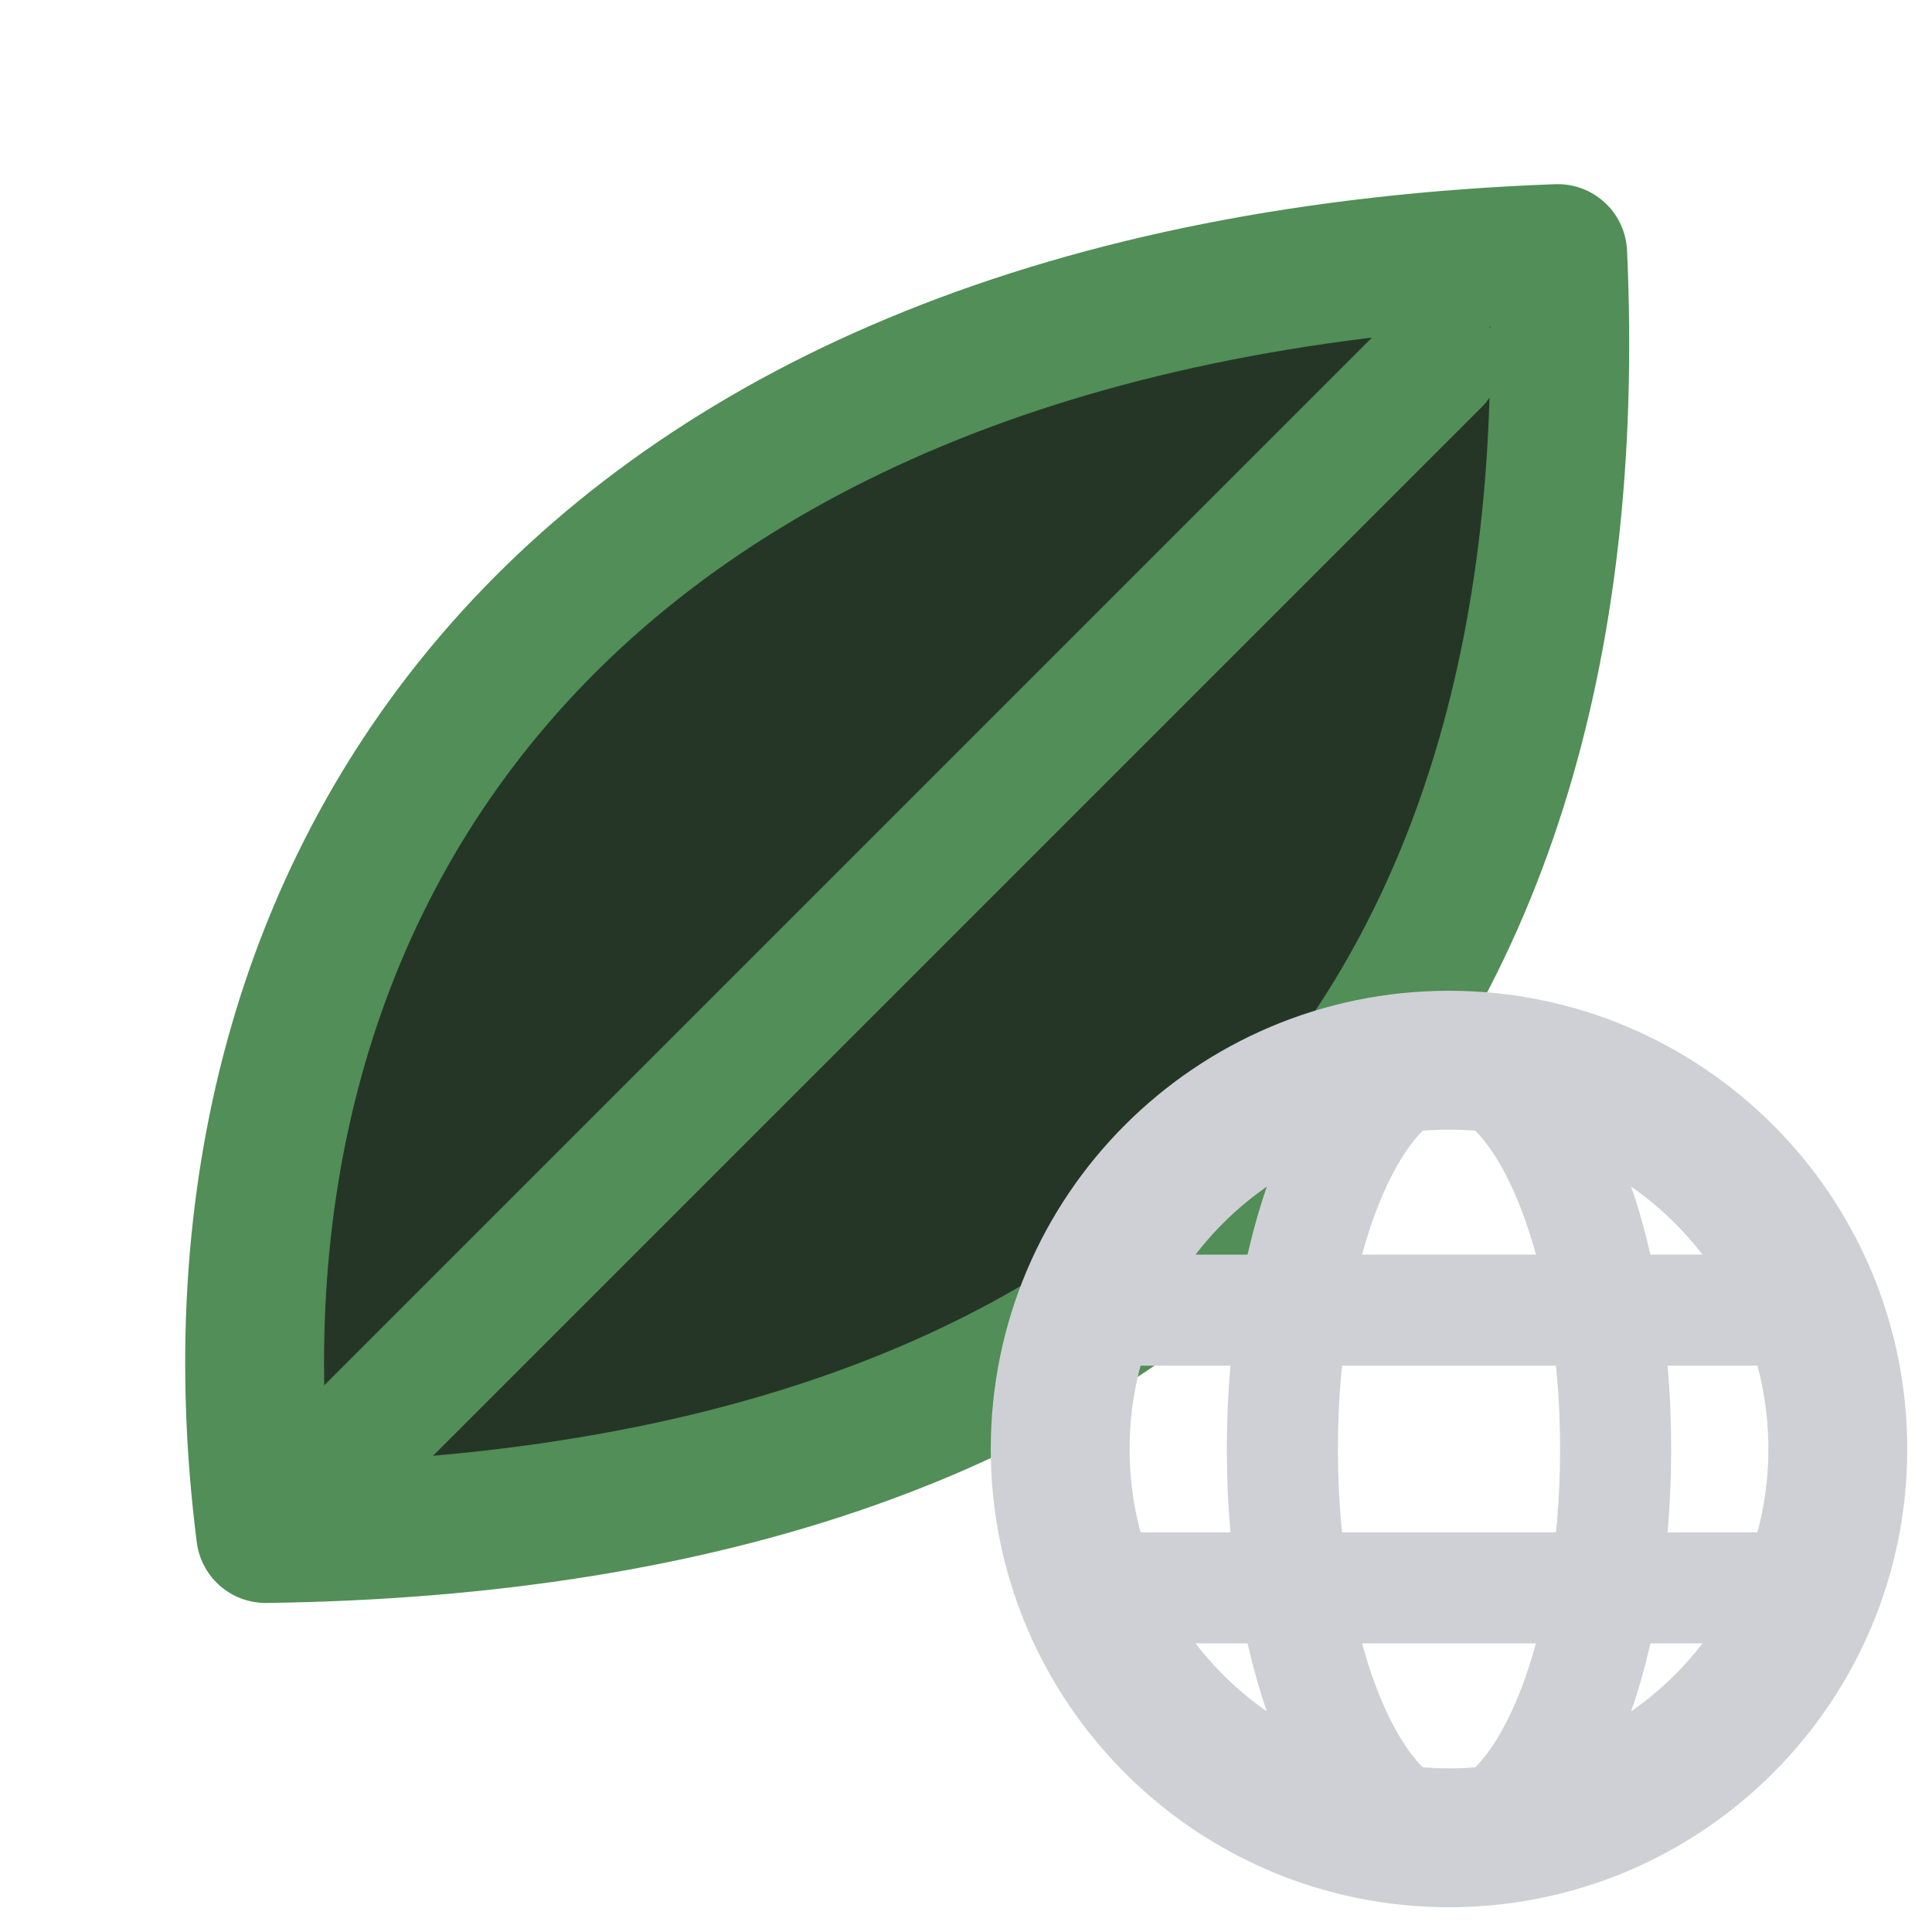
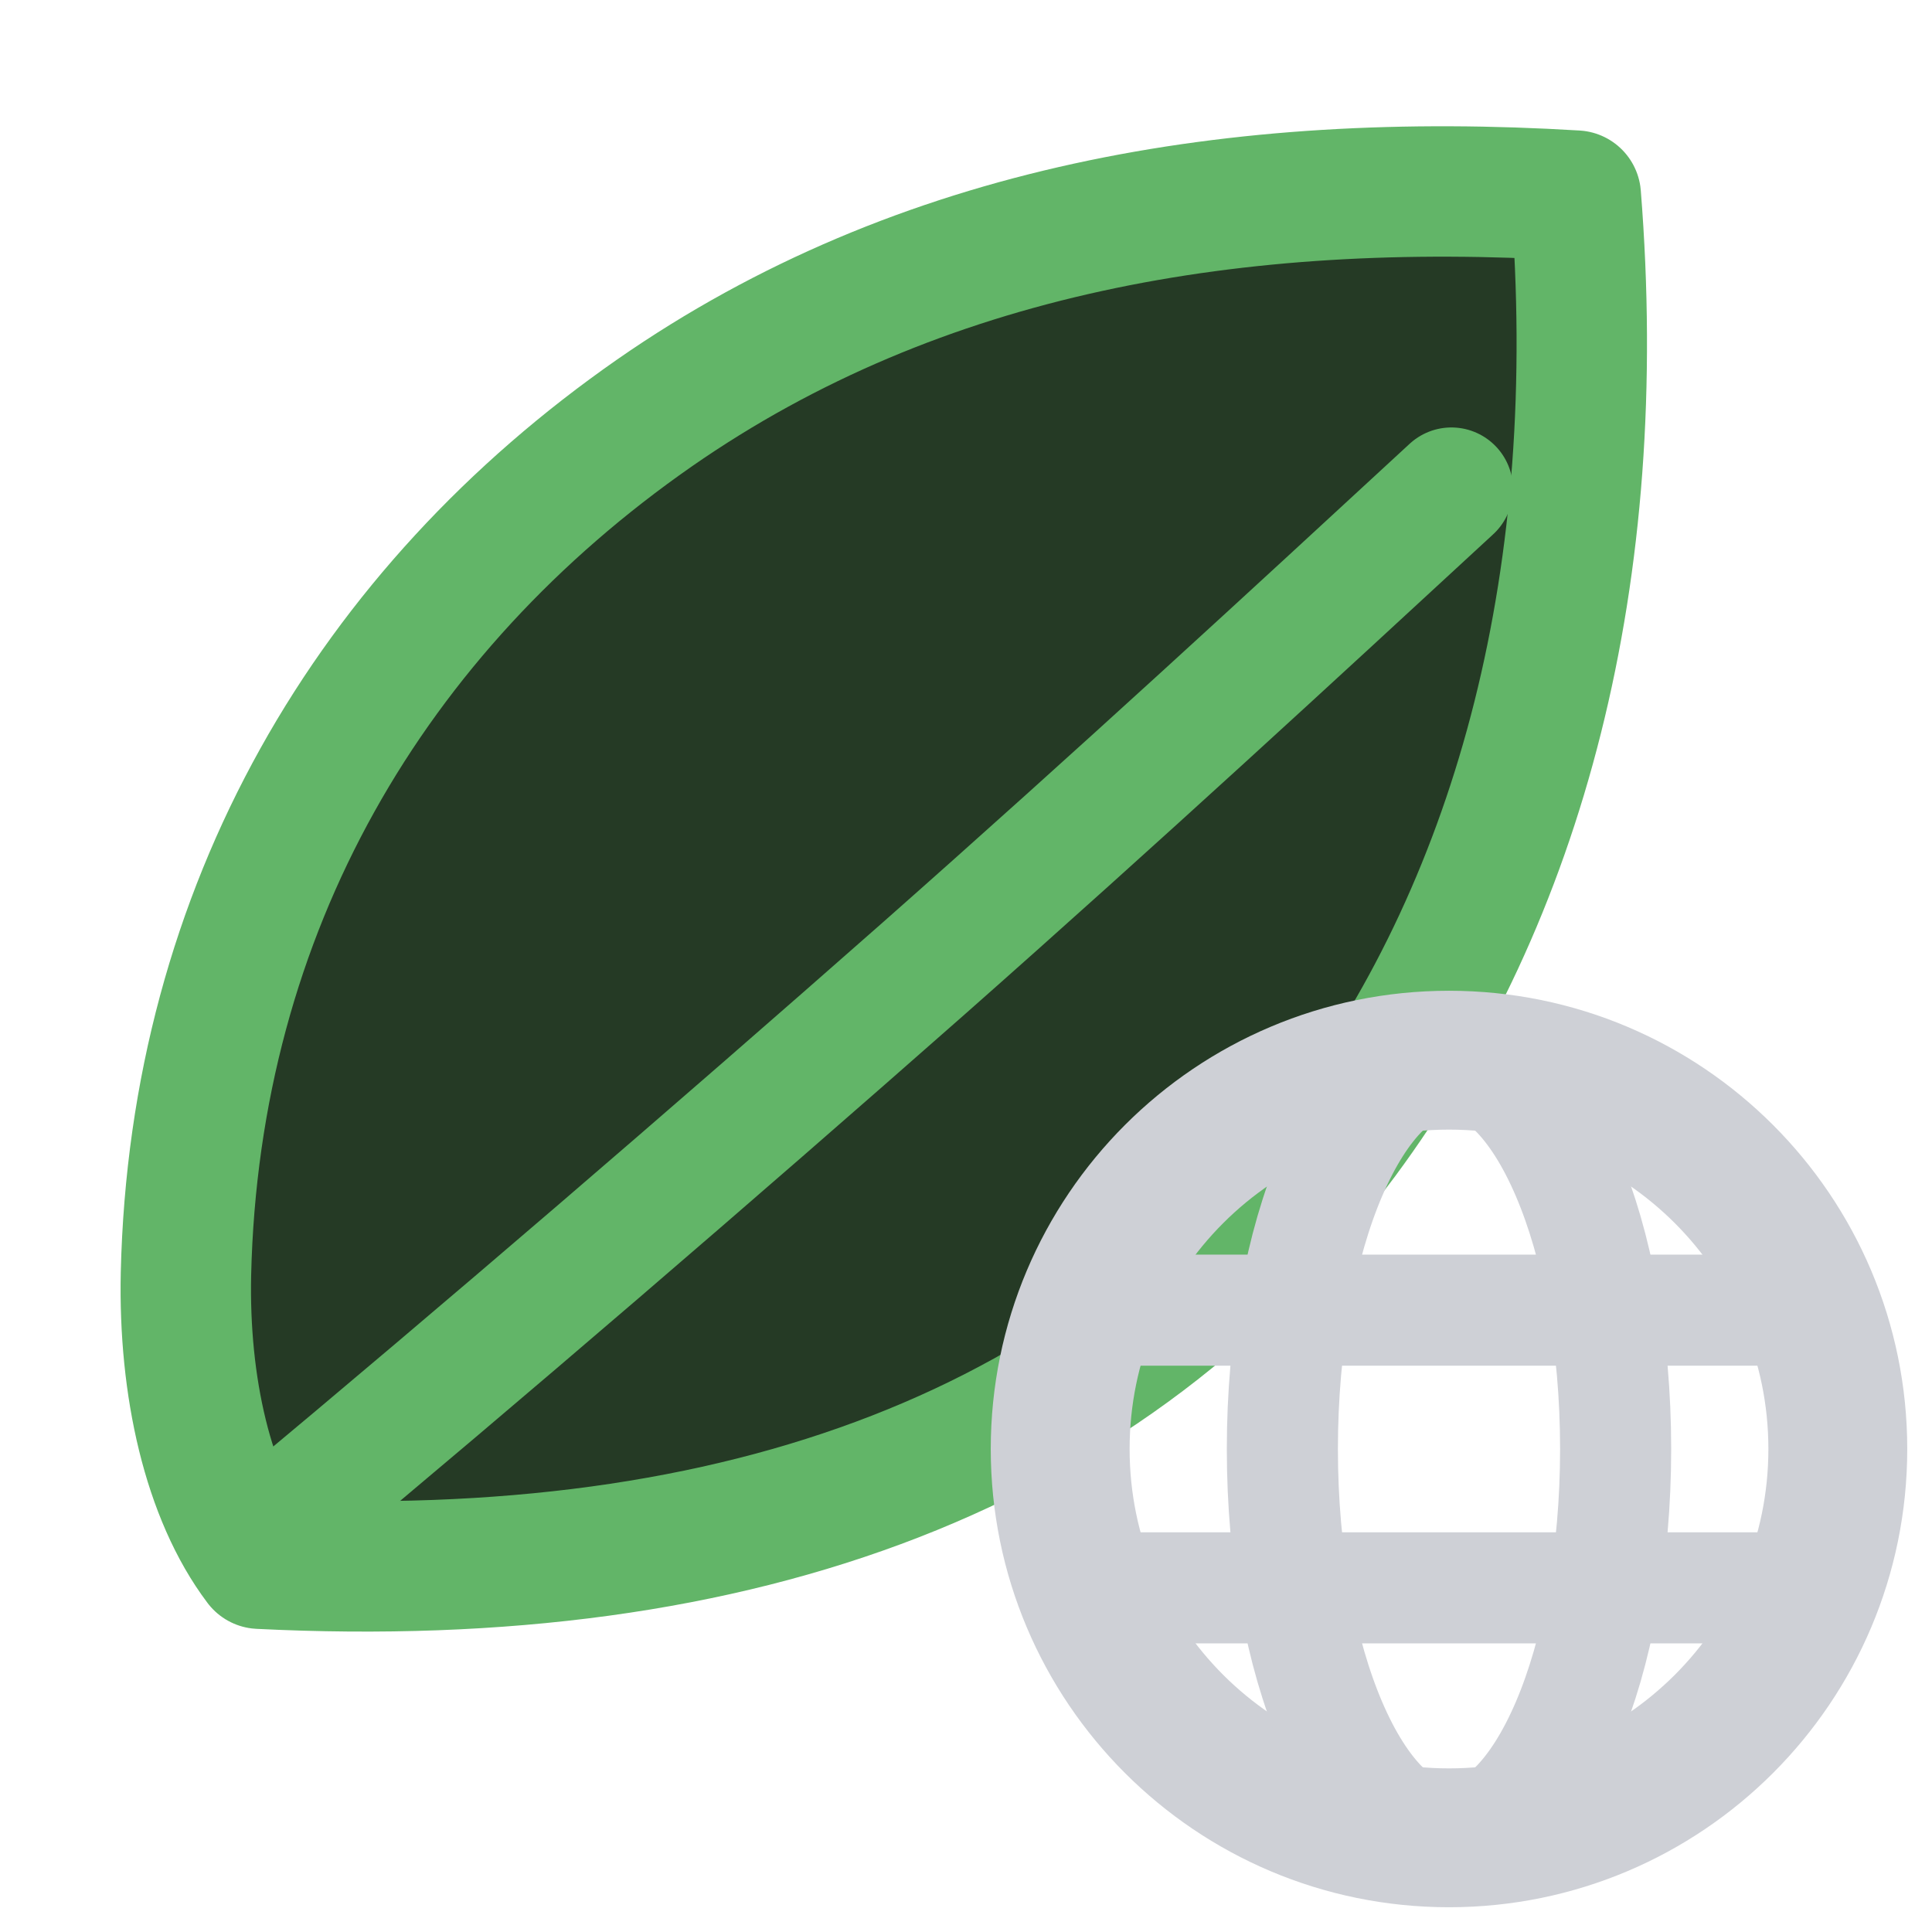
<svg xmlns="http://www.w3.org/2000/svg" width="16" height="16" viewBox="0 0 16 16">
-   <path d="M2.2 12.7C1.5 7.2 4.8 2.4 12.9 2.1c.3 6.6-3.3 10.5-10.7 10.6Z" fill="#253627" stroke="#528E57" stroke-width="1.15" stroke-linecap="round" stroke-linejoin="round" />
-   <path d="M2.6 12.3 11.9 3" fill="none" stroke="#528E57" stroke-width="1.05" stroke-linecap="round" />
+   <path d="M2.15 12.95C1.72 12.38 1.52 11.48 1.54 10.55C1.61 7.52 3.08 5.05 5.42 3.42C7.62 1.89 10.25 1.45 13.05 1.62C13.30 4.75 12.60 7.42 11.12 9.42C9.20 12.00 6.15 13.15 2.15 12.95Z" fill="#253A25" stroke="#62B568" stroke-width="1.08" stroke-linecap="round" stroke-linejoin="round" />
+   <path d="M2.28 12.63C4.02 11.18 5.88 9.58 7.65 8.02C9.28 6.58 10.72 5.25 12.02 4.05" fill="none" stroke="#62B568" stroke-width="1.02" stroke-linecap="round" />
  <g transform="translate(12 12) scale(1.15) translate(-12 -12)" fill="none" stroke="#CED0D6" stroke-linecap="round" stroke-linejoin="round">
    <circle cx="12" cy="12" r="2.8" stroke-width="1" />
    <ellipse cx="12" cy="12" rx="1.2" ry="2.8" stroke-width=".8" />
    <path d="M9.35 11h5.3M9.35 13h5.3" stroke-width=".8" />
  </g>
</svg>
